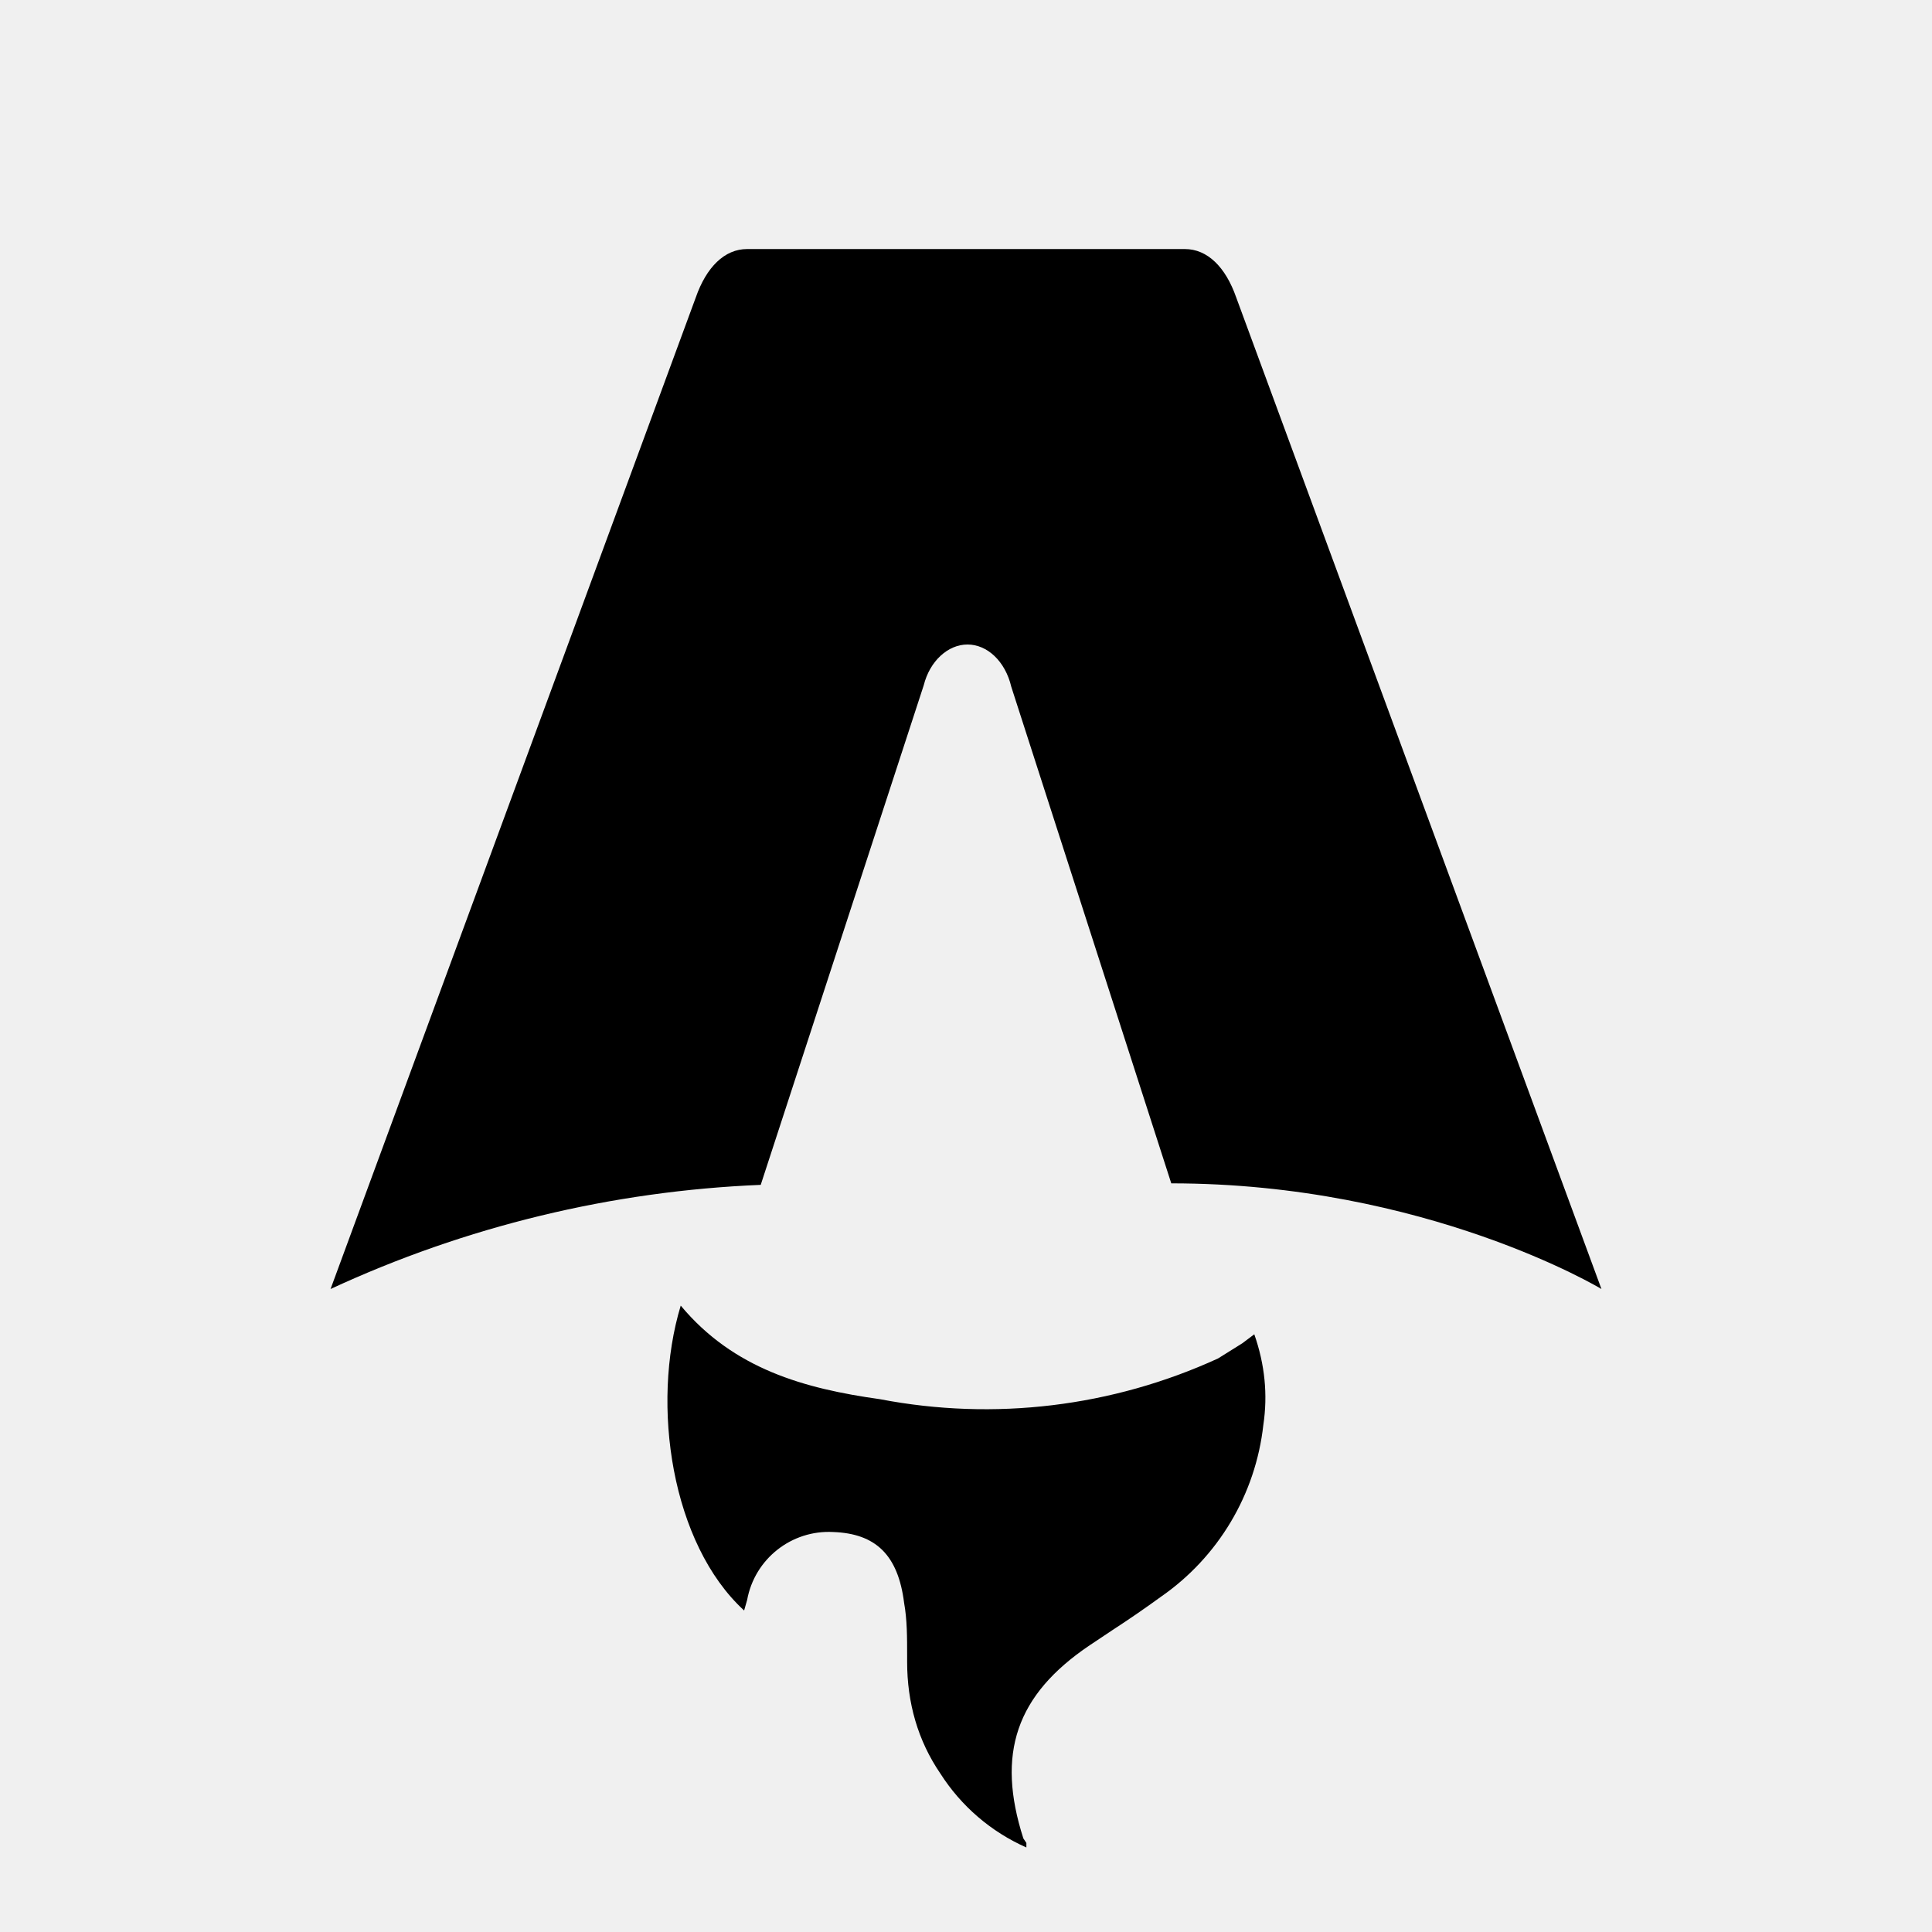
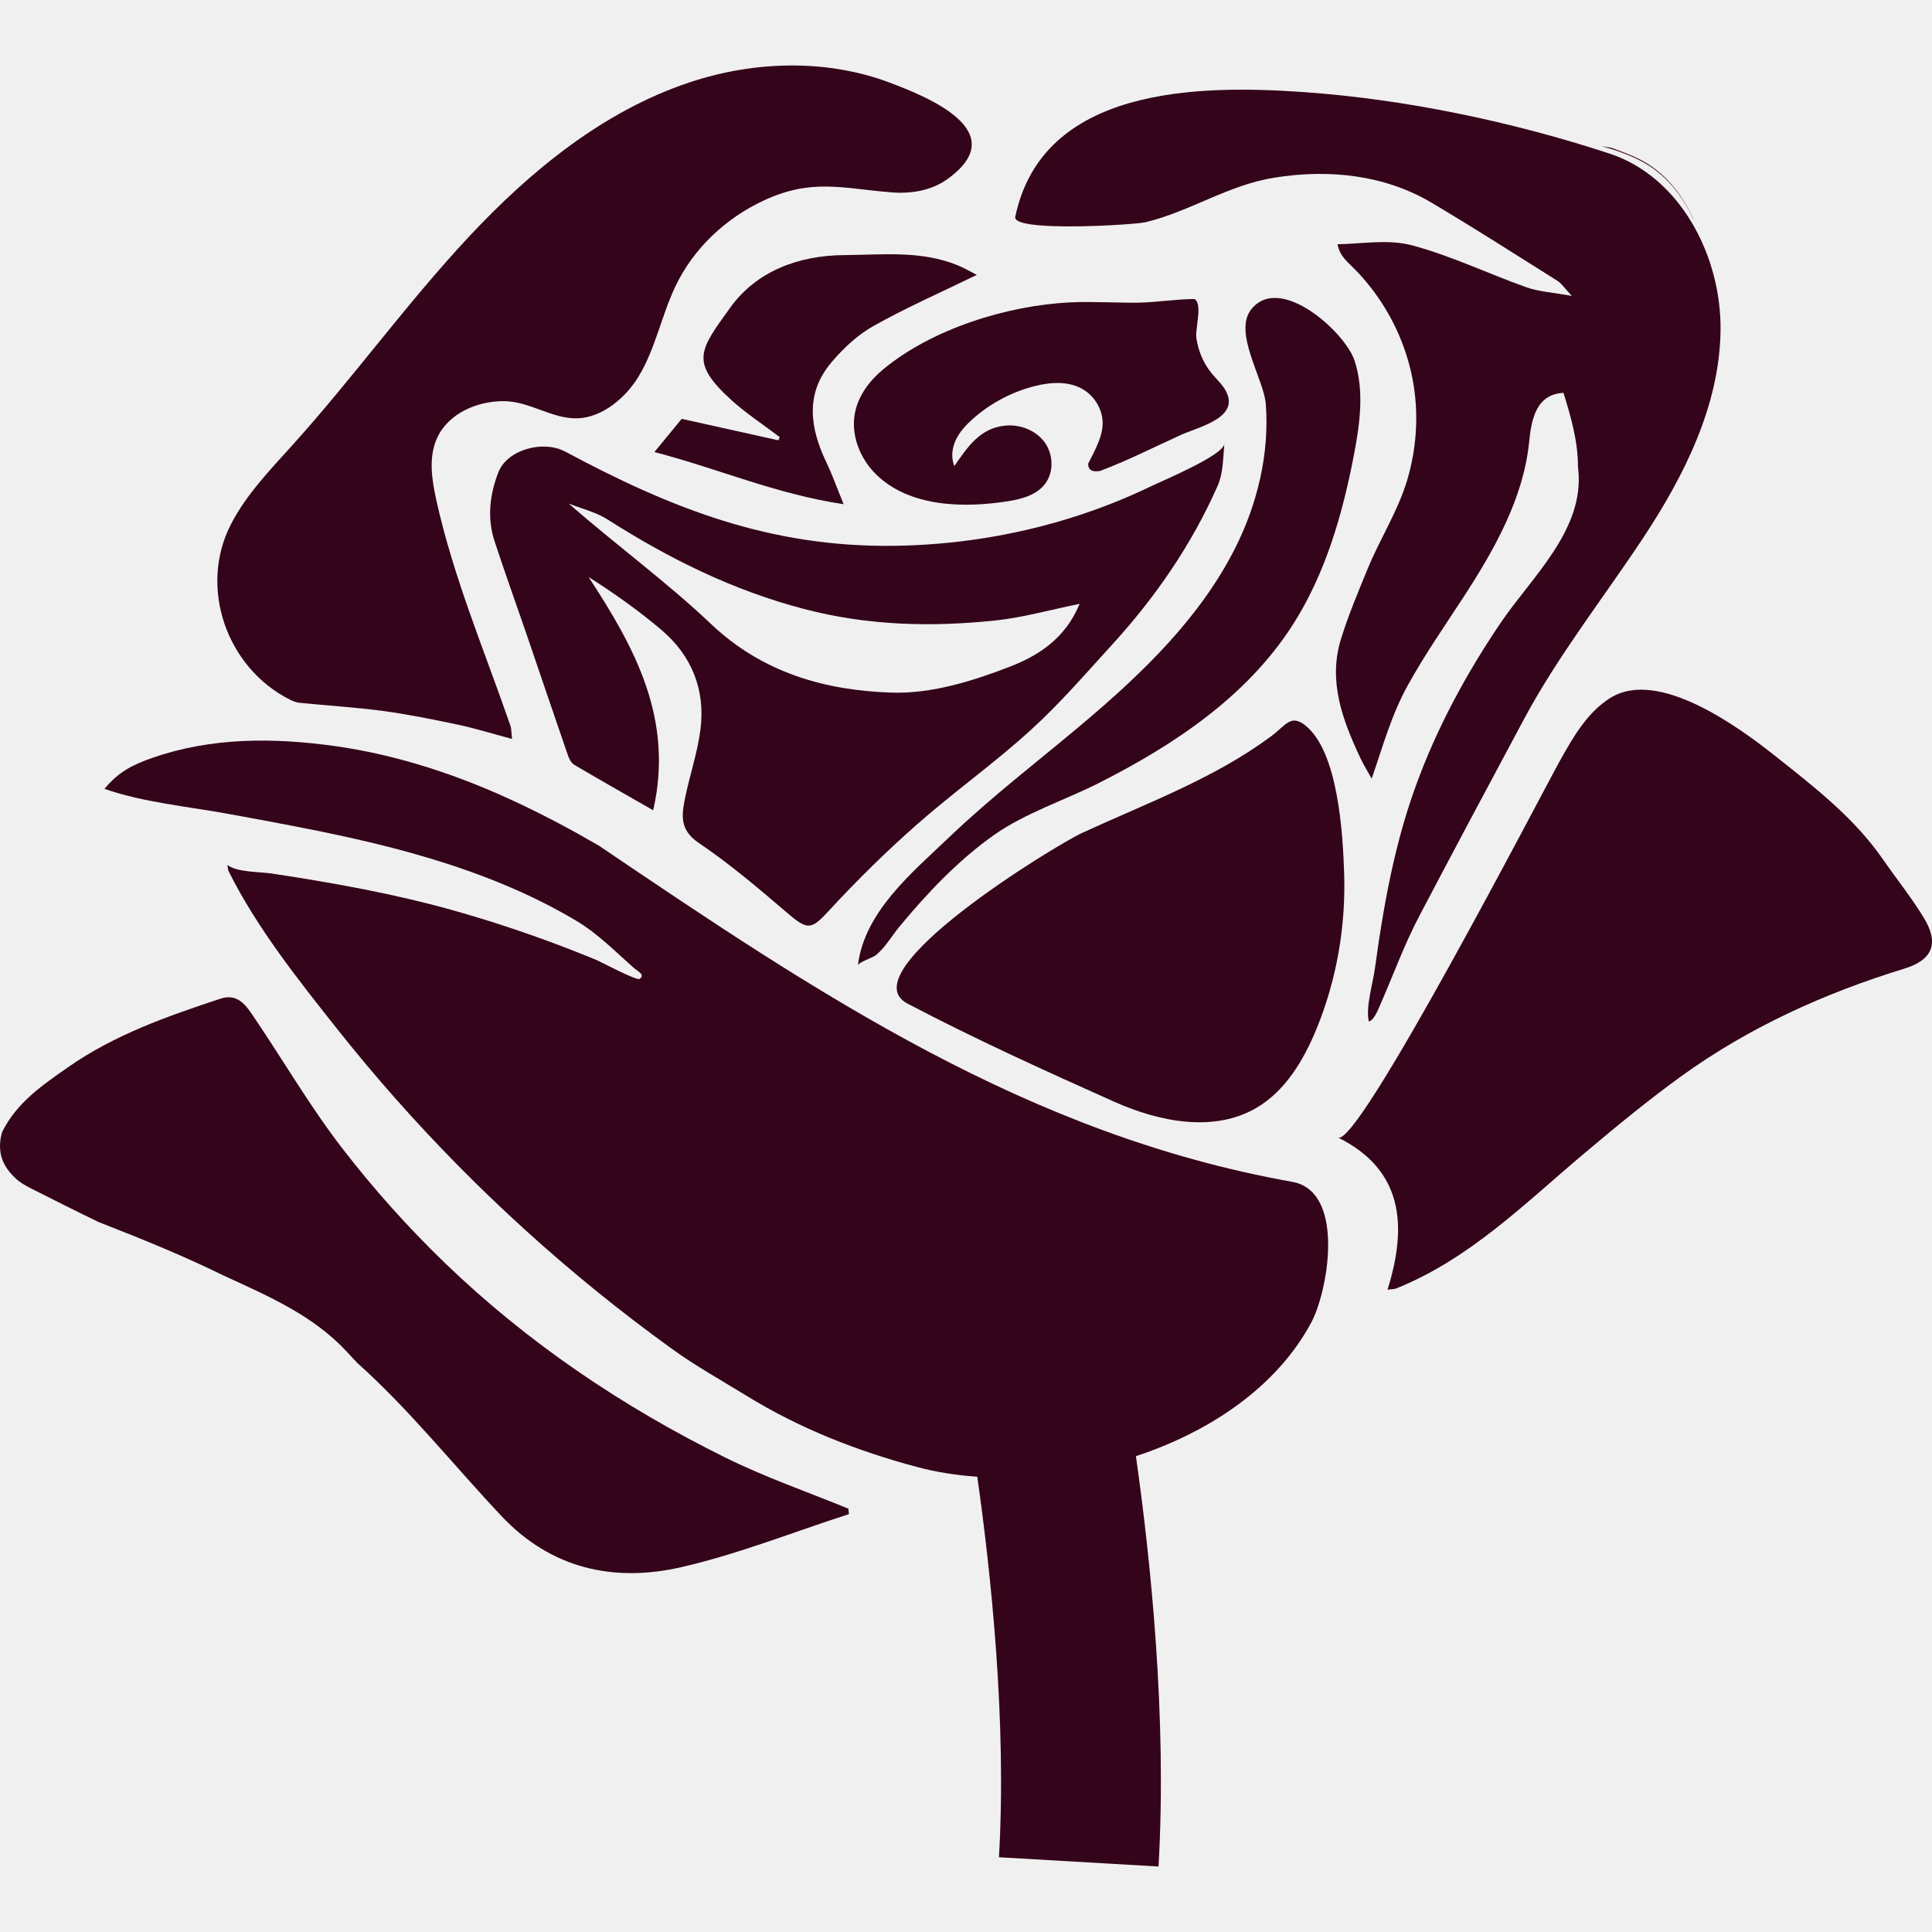
- <svg xmlns="http://www.w3.org/2000/svg" fill="none" viewBox="0 0 128 128">
-   <path d="M50.4 78.5a75.1 75.1 0 0 0-28.5 6.9l24.2-65.7c.7-2 1.9-3.2 3.4-3.2h29c1.5 0 2.7 1.2 3.4 3.2l24.2 65.7s-11.6-7-28.5-7L67 45.5c-.4-1.7-1.6-2.8-2.9-2.8-1.3 0-2.5 1.1-2.9 2.7L50.4 78.5Zm-1.1 28.2Zm-4.2-20.2c-2 6.6-.6 15.8 4.2 20.2a17.5 17.5 0 0 1 .2-.7 5.5 5.5 0 0 1 5.7-4.5c2.8.1 4.3 1.5 4.7 4.7.2 1.1.2 2.3.2 3.5v.4c0 2.7.7 5.2 2.2 7.4a13 13 0 0 0 5.7 4.9v-.3l-.2-.3c-1.8-5.6-.5-9.5 4.4-12.8l1.5-1a73 73 0 0 0 3.2-2.2 16 16 0 0 0 6.8-11.4c.3-2 .1-4-.6-6l-.8.6-1.6 1a37 37 0 0 1-22.4 2.7c-5-.7-9.7-2-13.2-6.2Z" />
-   <style>
-         path { fill: #000; }
-         @media (prefers-color-scheme: dark) {
-             path { fill: #FFF; }
-         }
-     </style>
+ <svg xmlns="http://www.w3.org/2000/svg" fill="#34041a" version="1.1" id="Capa_1" width="128px" height="128px" viewBox="0 0 491.279 491.279" xml:space="preserve">
+   <g>
+     <g id="Capa_1_4_">
+       <g>
+         <path d="M57.291,324.551c11.077,5.098,22.334,9.925,30.914,19.19c0.854,0.919,1.695,1.824,2.55,2.743     c0.013,0.014,0.026,0.039,0.051,0.052c13.29,11.865,24.406,25.919,36.75,39.015c12.63,13.381,28.572,16.874,45.627,12.967     c14.493-3.312,28.469-8.916,42.677-13.496c-0.038-0.467-0.078-0.919-0.116-1.385c-10.469-4.282-21.222-8.01-31.341-13.018     c-26.111-12.923-50.247-29.178-71.245-49.439c-9.438-9.107-18.21-18.904-26.213-29.296c-8.098-10.514-14.697-21.882-22.108-32.85     c-2.019-2.989-4.141-6.626-8.812-5.073c-13.522,4.465-26.941,9.176-38.742,17.431c-6.522,4.555-13.018,8.967-16.732,16.447     c-0.013,0.013-0.013,0.026-0.013,0.039c-0.725,2.42-0.764,4.982,0.18,7.312c0.829,2.005,2.291,3.662,3.96,5.072     c0.013,0.014,0.026,0.014,0.038,0.026c0.931,0.673,1.902,1.269,2.898,1.772c5.771,2.925,11.568,5.836,17.392,8.657     c0.026,0.013,0.038,0.013,0.051,0.026c0.44,0.168,0.88,0.349,1.32,0.518c10.326,4.037,20.626,8.242,30.565,13.134     C57.059,324.446,57.174,324.498,57.291,324.551z" />
+         <path d="M73.802,177.95c0.738,0.362,1.566,0.686,2.381,0.764c7.092,0.711,14.222,1.139,21.287,2.083     c6.393,0.867,12.734,2.161,19.049,3.494c4.413,0.944,8.734,2.29,13.678,3.61c-0.194-1.773-0.142-2.601-0.389-3.312     c-6.575-19.041-14.525-37.75-18.873-57.484c-1.151-5.226-2.008-10.897,0.224-15.761c2.835-6.182,10.094-9.349,16.897-9.343     c6.594,0.006,12.307,4.551,18.733,4.373c6.474-0.179,12.41-5.369,15.598-10.638c4.286-7.084,5.815-15.485,9.376-22.961     c4.59-9.636,12.821-17.32,22.458-21.796c12.254-5.693,20.021-3.055,32.519-2.06c4.898,0.391,10.057-0.448,14.06-3.298     c17.043-12.13-4.856-20.944-14.508-24.592c-16.226-6.132-34.7-5.512-51.019-0.061c-21.86,7.302-40.313,22.404-56.049,39.242     s-29.243,35.636-44.667,52.76c-5.771,6.407-11.888,12.689-15.838,20.354C50.442,149.379,57.64,169.89,73.802,177.95z" />
+         <path d="M214.683,64.865c-11.621,0.091-22.348,4.076-29.051,13.432c-7.622,10.65-10.404,13.678,0.362,23.447     c3.818,3.442,8.178,6.289,12.28,9.407c-0.104,0.271-0.22,0.544-0.335,0.815c-8.075-1.799-16.149-3.598-24.6-5.461     c-1.877,2.277-4.18,5.098-6.936,8.45c16.279,4.218,30.811,10.662,48.125,13.263c-1.863-4.542-2.938-7.621-4.349-10.546     c-4.193-8.748-5.538-17.47,1.191-25.466c3.028-3.598,6.677-7.026,10.727-9.304c8.321-4.671,17.107-8.527,26.294-13.005     c-1.721-0.867-3.236-1.76-4.827-2.419C234.223,63.635,224.375,64.8,214.683,64.865z" />
+         <path d="M303.802,76.071c-0.026-0.013-0.038-0.026-0.064-0.026c-4.78-0.003-9.525,0.853-14.396,0.917     c-5.729,0.075-11.457-0.346-17.185-0.072c-15.976,0.765-35.159,6.707-47.631,17.075c-3.398,2.826-6.213,6.567-7.1,10.896     c-1.154,5.633,1.188,11.64,5.272,15.688c8.587,8.513,22.608,8.67,33.772,6.882c3.384-0.542,6.965-1.538,9.126-4.198     c2.441-3.004,2.313-7.67,0.021-10.79c-2.291-3.12-6.411-4.644-10.255-4.191c-6.284,0.741-9.398,5.517-12.684,10.256     c-0.89-2.107-0.594-4.583,0.383-6.652c0.977-2.069,2.57-3.786,4.278-5.307c4.509-4.019,10.001-6.926,15.86-8.394     c4.043-1.014,8.564-1.283,12.158,0.831c2.695,1.585,4.587,4.464,4.971,7.567c0.48,3.879-1.943,7.99-3.598,11.299     c-0.014,0.026-0.014,0.039-0.014,0.052c-0.051,1.824,1.307,2.148,3.028,1.85c0.013,0,0.038-0.013,0.077-0.026     c0.014,0.013,0.026-0.013,0.04-0.013c6.979-2.65,13.65-6.037,20.438-9.125c4.508-2.05,15.734-4.473,11.062-11.772     c-0.883-1.381-2.107-2.504-3.156-3.763c-2.165-2.598-3.53-5.826-3.994-9.169c-0.154-1.108,0.212-3.089,0.411-5.005     C304.844,78.794,304.867,76.781,303.802,76.071z" />
+         <path d="M174.193,203.002c-0.88,4.283-1.384,8.061,3.48,11.335c7.997,5.396,15.399,11.724,22.762,18.014     c5.034,4.296,5.953,3.998,10.431-0.867c7.027-7.621,14.467-14.933,22.245-21.792c9.382-8.256,19.63-15.542,28.87-23.94     c7.44-6.741,14.053-14.428,20.847-21.856c10.986-12.046,20.16-25.349,26.773-40.294c1.481-3.35,1.396-7.136,1.725-10.723     c-0.267,2.92-15.768,9.385-18.445,10.681c-6.771,3.276-13.794,6.025-20.979,8.248c-14.396,4.453-29.442,6.781-44.506,6.984     c-31.483,0.424-56.627-9.458-83.583-23.915c-5.811-3.119-14.842-0.453-17.055,5.15c-2.239,5.693-2.938,11.697-0.984,17.65     c2.601,7.919,5.422,15.749,8.127,23.616c3.507,10.249,6.961,20.523,10.508,30.759c0.311,0.893,0.84,1.967,1.604,2.42     c6.444,3.805,12.965,7.492,20.083,11.568c5.318-23.241-4.711-41.396-16.421-59.306c6.573,4.154,12.668,8.514,18.388,13.329     c7.854,6.625,11.361,15.36,10.042,25.544C177.338,191.472,175.371,197.179,174.193,203.002z M144.651,128.064     c3.299,1.307,6.897,2.148,9.835,4.025c15.593,9.938,31.834,18.013,49.911,22.749c16.252,4.271,32.454,4.658,48.836,2.925     c6.846-0.724,13.562-2.639,21.3-4.218c-3.728,9.084-10.896,13.341-17.806,16.008c-9.446,3.662-19.915,6.884-29.84,6.574     c-16.834-0.518-32.882-4.943-46.029-17.405C169.535,147.979,156.801,138.715,144.651,128.064z" />
+         <path d="M222.601,242.97c0.104-0.08,0.206-0.162,0.307-0.246c2.255-1.877,3.894-4.785,5.753-7.033     c7.047-8.527,15.005-16.941,24.071-23.343c7.991-5.641,17.991-8.831,26.8-13.296c18.946-9.604,37.36-21.809,49.07-39.974     c8.409-13.043,12.789-28.277,15.706-43.52c1.509-7.891,2.633-16.197,0.146-23.836c-2.34-7.189-18.942-22.263-26.265-13.085     c-4.701,5.892,3.206,17.764,3.686,24.113c0.946,12.546-2.112,25.328-7.735,36.516c-8.897,17.705-23.519,31.828-38.667,44.602     c-11.403,9.616-23.297,18.688-34.088,29.008c-9.331,8.924-21.569,18.892-23.228,32.592     C218.261,244.736,221.948,243.472,222.601,242.97z" />
+         <path d="M230.793,255.217c17.137,8.994,34.758,16.986,52.453,24.904c5.843,2.613,12.316,4.627,18.698,5.134     c6.122,0.486,12.16-0.414,17.471-3.499c7.387-4.29,12.034-12.085,15.294-19.98c5.183-12.56,7.542-26.241,7.086-39.809     c-0.326-9.694-1.455-30.835-9.881-37.507c-3.725-2.95-4.896-0.037-8.785,2.839c-14.524,10.745-31.711,17.004-47.983,24.511     C268.343,214.948,215.465,247.216,230.793,255.217z" />
+         <path d="M90.001,213.244c13.05,2.949,25.988,6.616,38.346,11.789c6.224,2.606,12.292,5.595,18.092,9.045     c5.68,3.38,9.897,7.799,14.839,12.132c0.932,0.816,2.836,1.66,1.393,2.702c-0.763,0.551-9.771-4.287-11.043-4.814     c-3.865-1.601-7.761-3.126-11.684-4.575c-7.848-2.901-15.806-5.501-23.853-7.791c-15.507-4.416-31.152-7.204-47.041-9.617     c-2.863-0.435-8.838-0.275-11.217-2.174c0.129,0.777,0.155,1.229,0.285,1.566c0.025,0.051,0.051,0.104,0.078,0.155     c7.175,14.329,17.469,27.262,27.349,39.745c9.669,12.217,20.008,23.902,30.952,34.991c11.165,11.316,22.959,22.013,35.311,32.021     c6.24,5.056,12.62,9.937,19.135,14.634c6.214,4.481,12.587,7.989,19.038,11.958c13.432,8.256,28.041,13.976,43.259,18.038     c4.797,1.286,9.939,2.094,15.269,2.463c3.47,24.419,7.512,62.355,5.512,96.757l40.573,2.358     c2.194-37.761-2.026-78.129-5.746-104.346c18.959-6.243,35.931-17.743,44.632-34.071c3.817-7.166,7.729-28.05-1.103-34.168     c-1.063-0.738-2.312-1.26-3.769-1.519c-67.219-11.944-120.626-47.794-176.273-85.456c-6.664-3.882-13.471-7.511-20.458-10.812     c-14.816-6.996-30.549-12.284-46.813-14.552c-15.448-2.153-31.208-2.22-46.129,2.946c-5.379,1.862-8.792,3.645-12.37,7.945     c9.811,3.44,21.151,4.474,31.379,6.346C68.657,208.905,79.377,210.843,90.001,213.244z" />
+         <path d="M409.496,177.467c-5.872,3.659-9.477,9.962-12.842,16.006c-4.705,8.451-51.229,98.334-56.411,95.79     c16.524,8.178,17.702,22.387,12.578,38.69c1.269-0.168,1.772-0.142,2.188-0.311c18.775-7.531,32.79-21.688,47.879-34.382     c8.036-6.768,16.162-13.471,24.664-19.617c17.236-12.437,36.388-21.093,56.679-27.33c7.259-2.226,8.929-6.47,4.931-12.992     c-3.105-5.087-6.872-9.771-10.275-14.687c-7.337-10.624-17.378-18.389-27.343-26.295     C442.135,184.876,421.678,169.874,409.496,177.467z" />
+         <path d="M267.877,57.508c9.166,0.312,21.745-0.592,23.416-0.999c11.436-2.774,20.981-9.46,32.8-11.34     c13.771-2.189,27.878-0.788,40.035,6.432c10.766,6.393,21.325,13.161,31.923,19.824c1.035,0.647,1.734,1.786,3.649,3.818     c-4.853-0.88-8.359-1.062-11.543-2.188c-9.731-3.456-19.138-8.01-29.082-10.665c-6.127-1.631-12.726-0.381-18.96-0.278     c0.625,3.167,2.503,4.397,4.733,6.708c2.589,2.682,4.896,5.635,6.885,8.787c3.978,6.304,6.684,13.42,7.802,20.794     c1.19,7.847,0.579,15.946-1.672,23.552c-2.36,7.98-6.94,15.019-10.089,22.686c-2.407,5.861-4.874,11.71-6.751,17.741     c-3.39,10.831,0.369,20.704,4.887,30.357c0.828,1.759,1.878,3.429,2.887,5.253c2.856-8.206,4.938-16.023,9.189-23.733     c4.246-7.696,9.274-14.919,14.065-22.279c7.893-12.123,15.32-25.167,16.782-39.559c0.575-5.666,1.701-12.147,8.728-12.528     c1.923,6.161,3.692,12.284,3.692,18.801c0.039,0.246,0.052,0.504,0.078,0.75c1.608,15.267-11.864,27.339-19.681,38.858     c-8.779,12.94-16.291,26.804-21.626,41.525c-0.746,2.06-1.448,4.133-2.107,6.223c-2.729,8.671-4.672,17.568-6.211,26.522     c-0.785,4.572-1.464,9.161-2.094,13.757c-0.527,3.853-2.369,9.7-1.547,13.415c1.258-0.247,2.241-2.722,2.759-3.896     c3.365-7.647,6.211-15.567,10.094-22.943c8.76-16.685,17.65-33.302,26.541-49.908c8.75-16.345,20.163-30.776,30.359-46.195     c10.478-15.848,19.414-33.65,19.691-52.646c0.277-18.996-10.213-39.186-28.264-45.111c-24.724-8.115-51.922-13.819-77.872-15.634     c-26.751-1.871-66.25-1.364-73.207,31.716C257.848,56.657,262.211,57.314,267.877,57.508z" />
+         <path d="M430.669,55.949c-0.05-0.154-0.109-0.3-0.16-0.453c-2.908-6.266-7.159-11.698-13.467-14.927     c-2.342-1.2-4.795-2.074-7.309-2.986c-0.608-0.119-1.223-0.229-1.854-0.32c-0.207-0.026-0.414-0.064-0.621-0.091     c3.377,0.906,6.677,2.057,9.782,3.649C423.461,44.108,427.757,49.543,430.669,55.949z" />
+       </g>
+     </g>
+   </g>
</svg>
